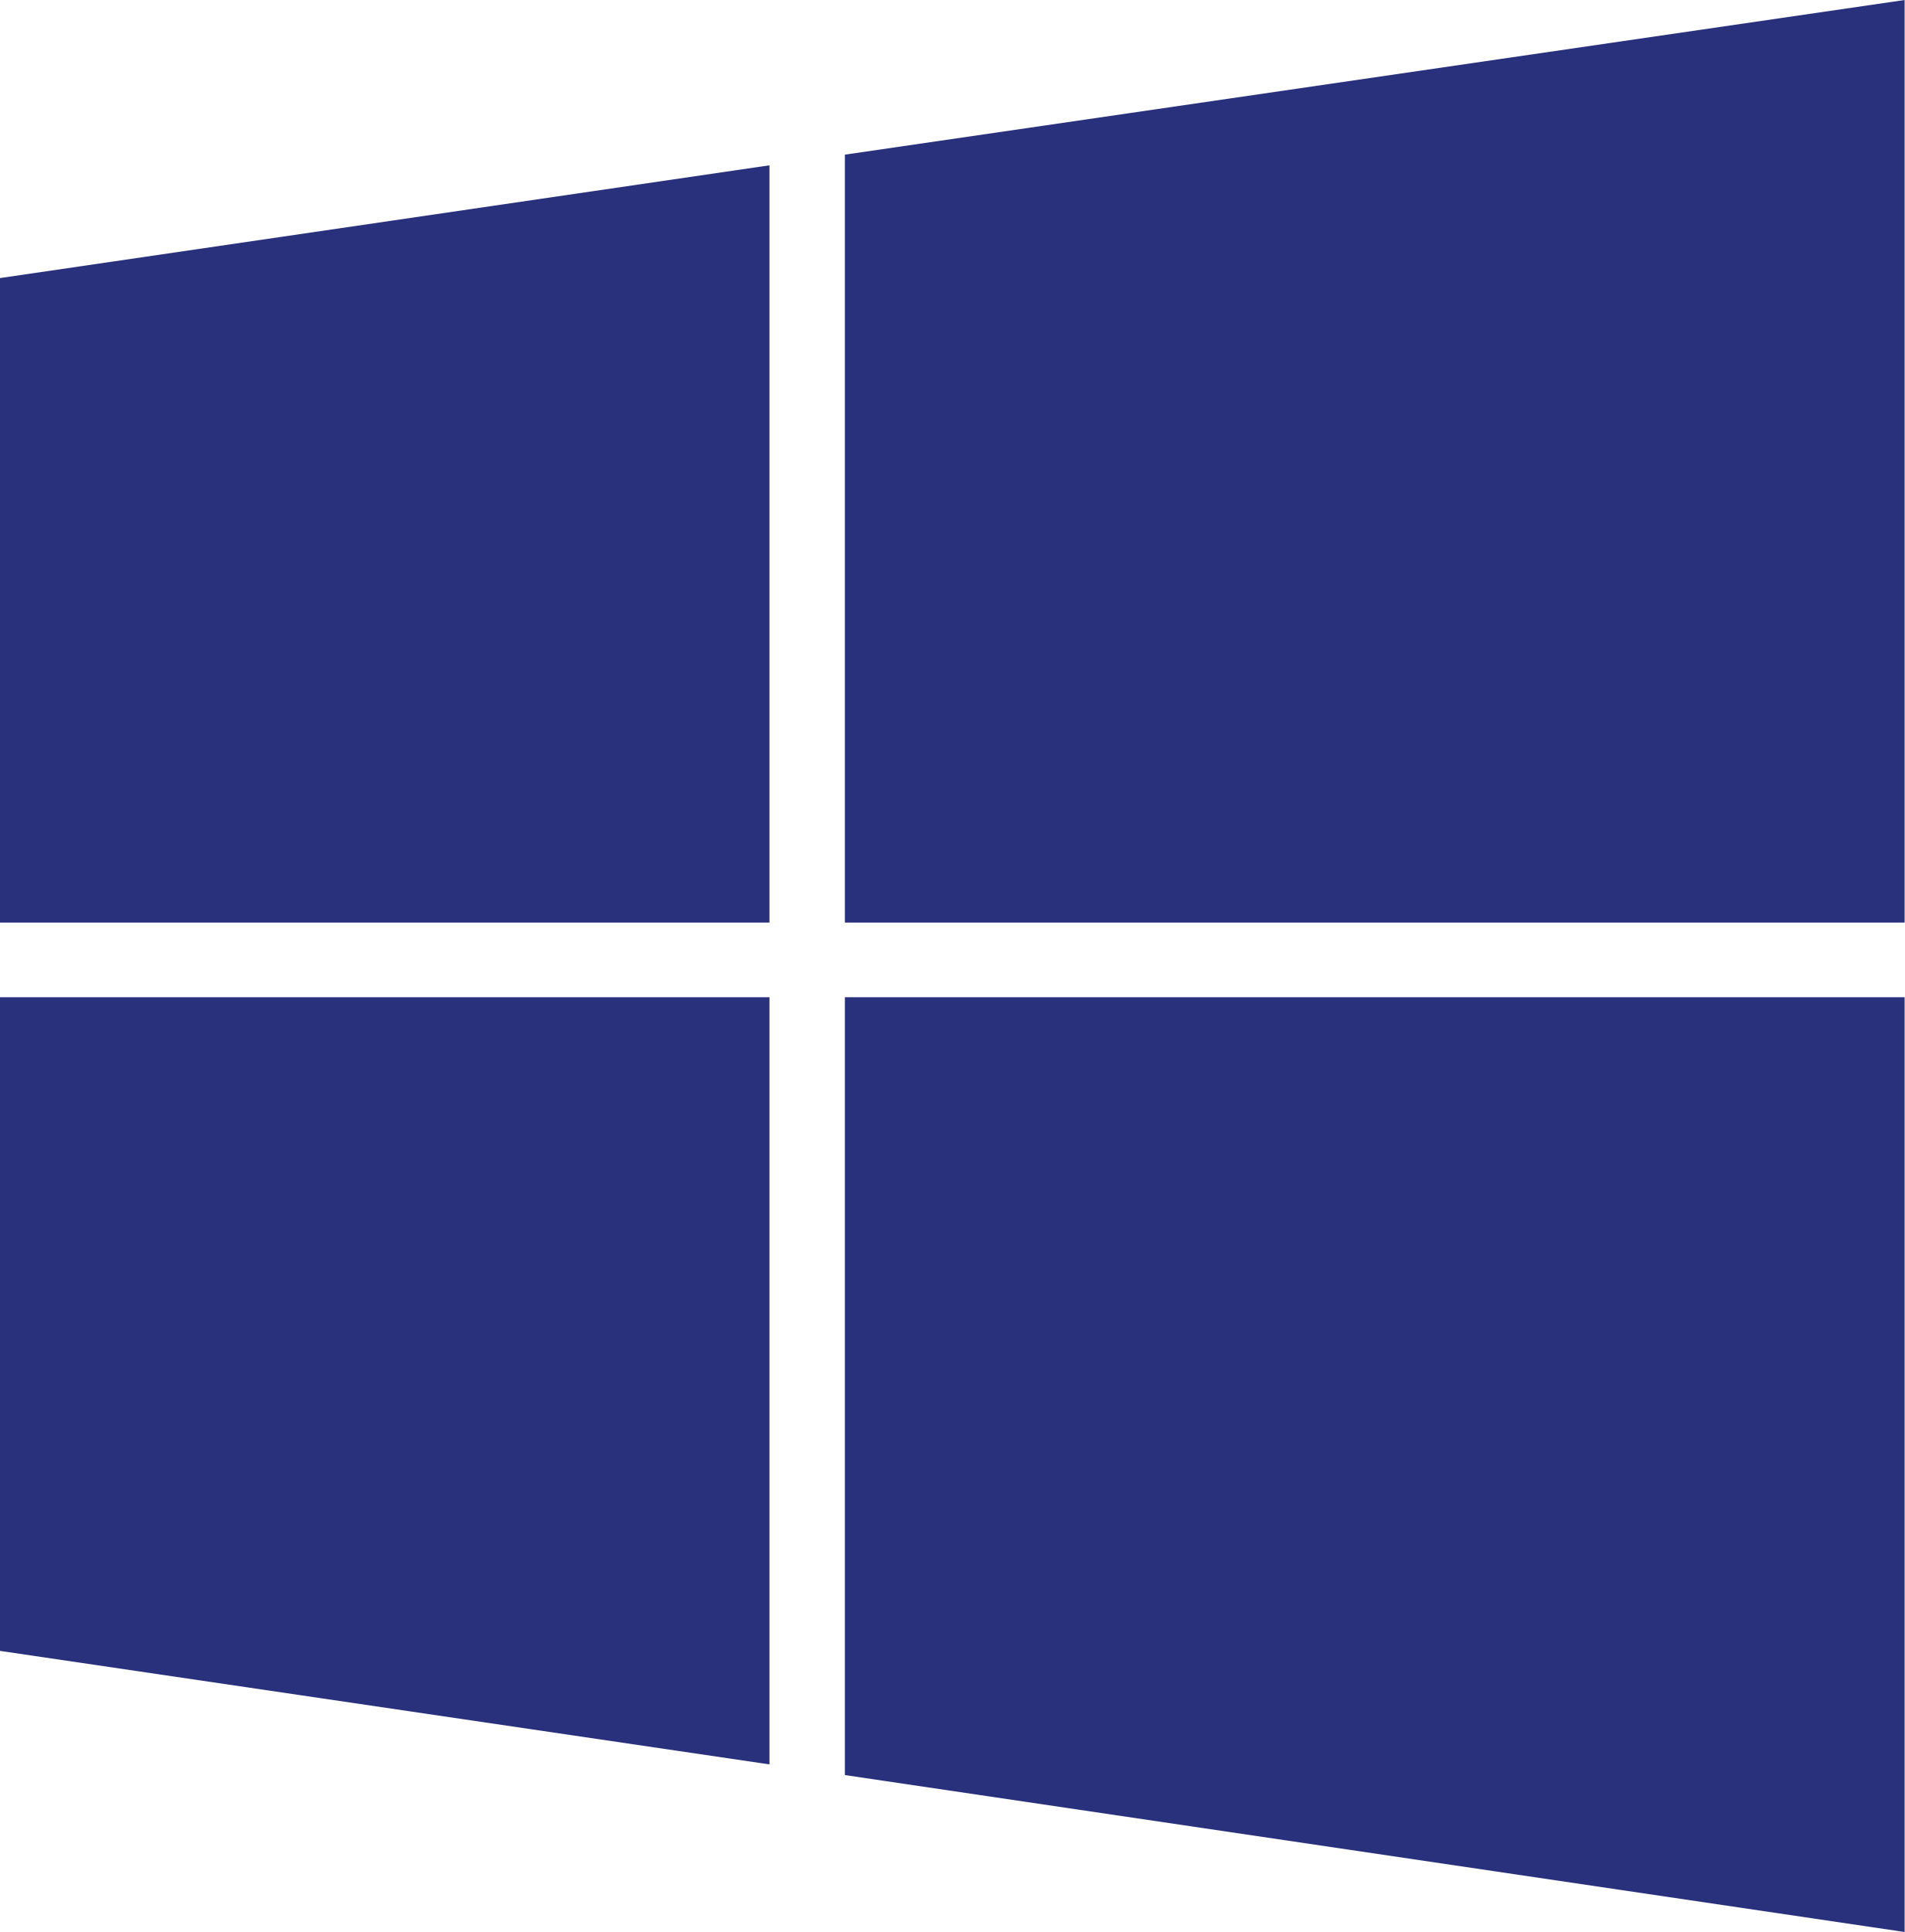
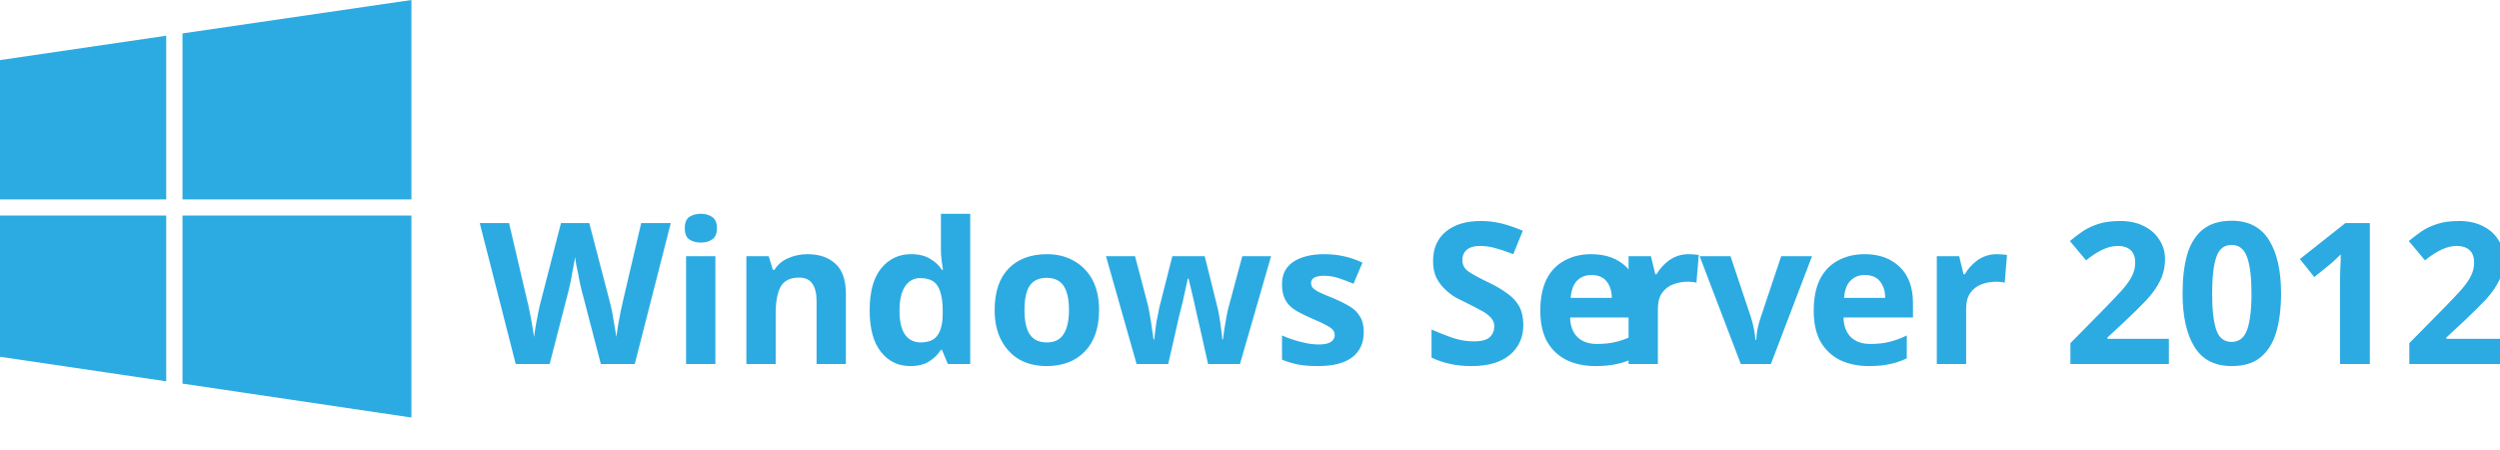
- <svg xmlns="http://www.w3.org/2000/svg" id="fe4865cc-95d2-43ff-b101-3302df798603" data-name="Layer 1" width="25" height="25.36" viewBox="0 0 25 25.36">
-   <polygon id="eb2dbe55-a751-47f4-8c07-39f81c0d31ae" data-name="svg 23" points="25 12.11 25 0 11.09 2.03 11.09 12.11 25 12.11" fill="#29317d" />
-   <polygon id="a331ba69-5fab-41ab-836b-4d4317148262" data-name="svg 24" points="10.1 2.17 0 3.65 0 12.11 10.1 12.11 10.1 2.17" fill="#29317d" />
-   <polygon id="e3bddd7f-a6da-4602-8a57-c7dedd046f11" data-name="svg 25" points="0 13.09 0 21.67 10.1 23.16 10.1 13.09 0 13.09" fill="#29317d" />
-   <polygon id="eb0b8772-2386-43e2-a5f2-0ed9611fe320" data-name="svg 26" points="11.09 23.3 25 25.36 25 13.09 11.09 13.09 11.09 23.3" fill="#29317d" />
+ <svg xmlns="http://www.w3.org/2000/svg" id="bd4e7275-5ed8-4a47-960f-b9e0d4d1335c" data-name="Layer 1" width="151.85" height="27.28" viewBox="0 0 151.85 27.28">
+   <polygon id="f5f2a4a3-945a-41cb-9778-50d6da164020" data-name="svg 23" points="25 12.11 25 0 11.09 2.03 11.09 12.11 25 12.11" fill="#2cabe2" />
+   <polygon id="eb4fa392-9cd2-4002-a8bc-0d7015afa0f4" data-name="svg 24" points="10.1 2.17 0 3.65 0 12.11 10.1 12.11 10.1 2.17" fill="#2cabe2" />
+   <polygon id="b2aec1af-42de-45c5-8be9-0f0c23b94a63" data-name="svg 25" points="0 13.09 0 21.67 10.1 23.16 10.1 13.09 0 13.09" fill="#2cabe2" />
+   <polygon id="f2768838-d221-4df7-a4c4-e22b192c8945" data-name="svg 26" points="11.09 23.3 25 25.36 25 13.09 11.09 13.09 11.09 23.3" fill="#2cabe2" />
+   <text transform="translate(29.15 22.11)" font-size="12" fill="#2cabe2" font-family="SegoeUI-Bold, Segoe UI" font-weight="700">Windows Se<tspan x="68.87" y="0" letter-spacing="0.04em">r</tspan>
+     <tspan x="74.13" y="0" letter-spacing="-0.01em">v</tspan>
+     <tspan x="80.51" y="0">er 2012</tspan>
+   </text>
</svg>
